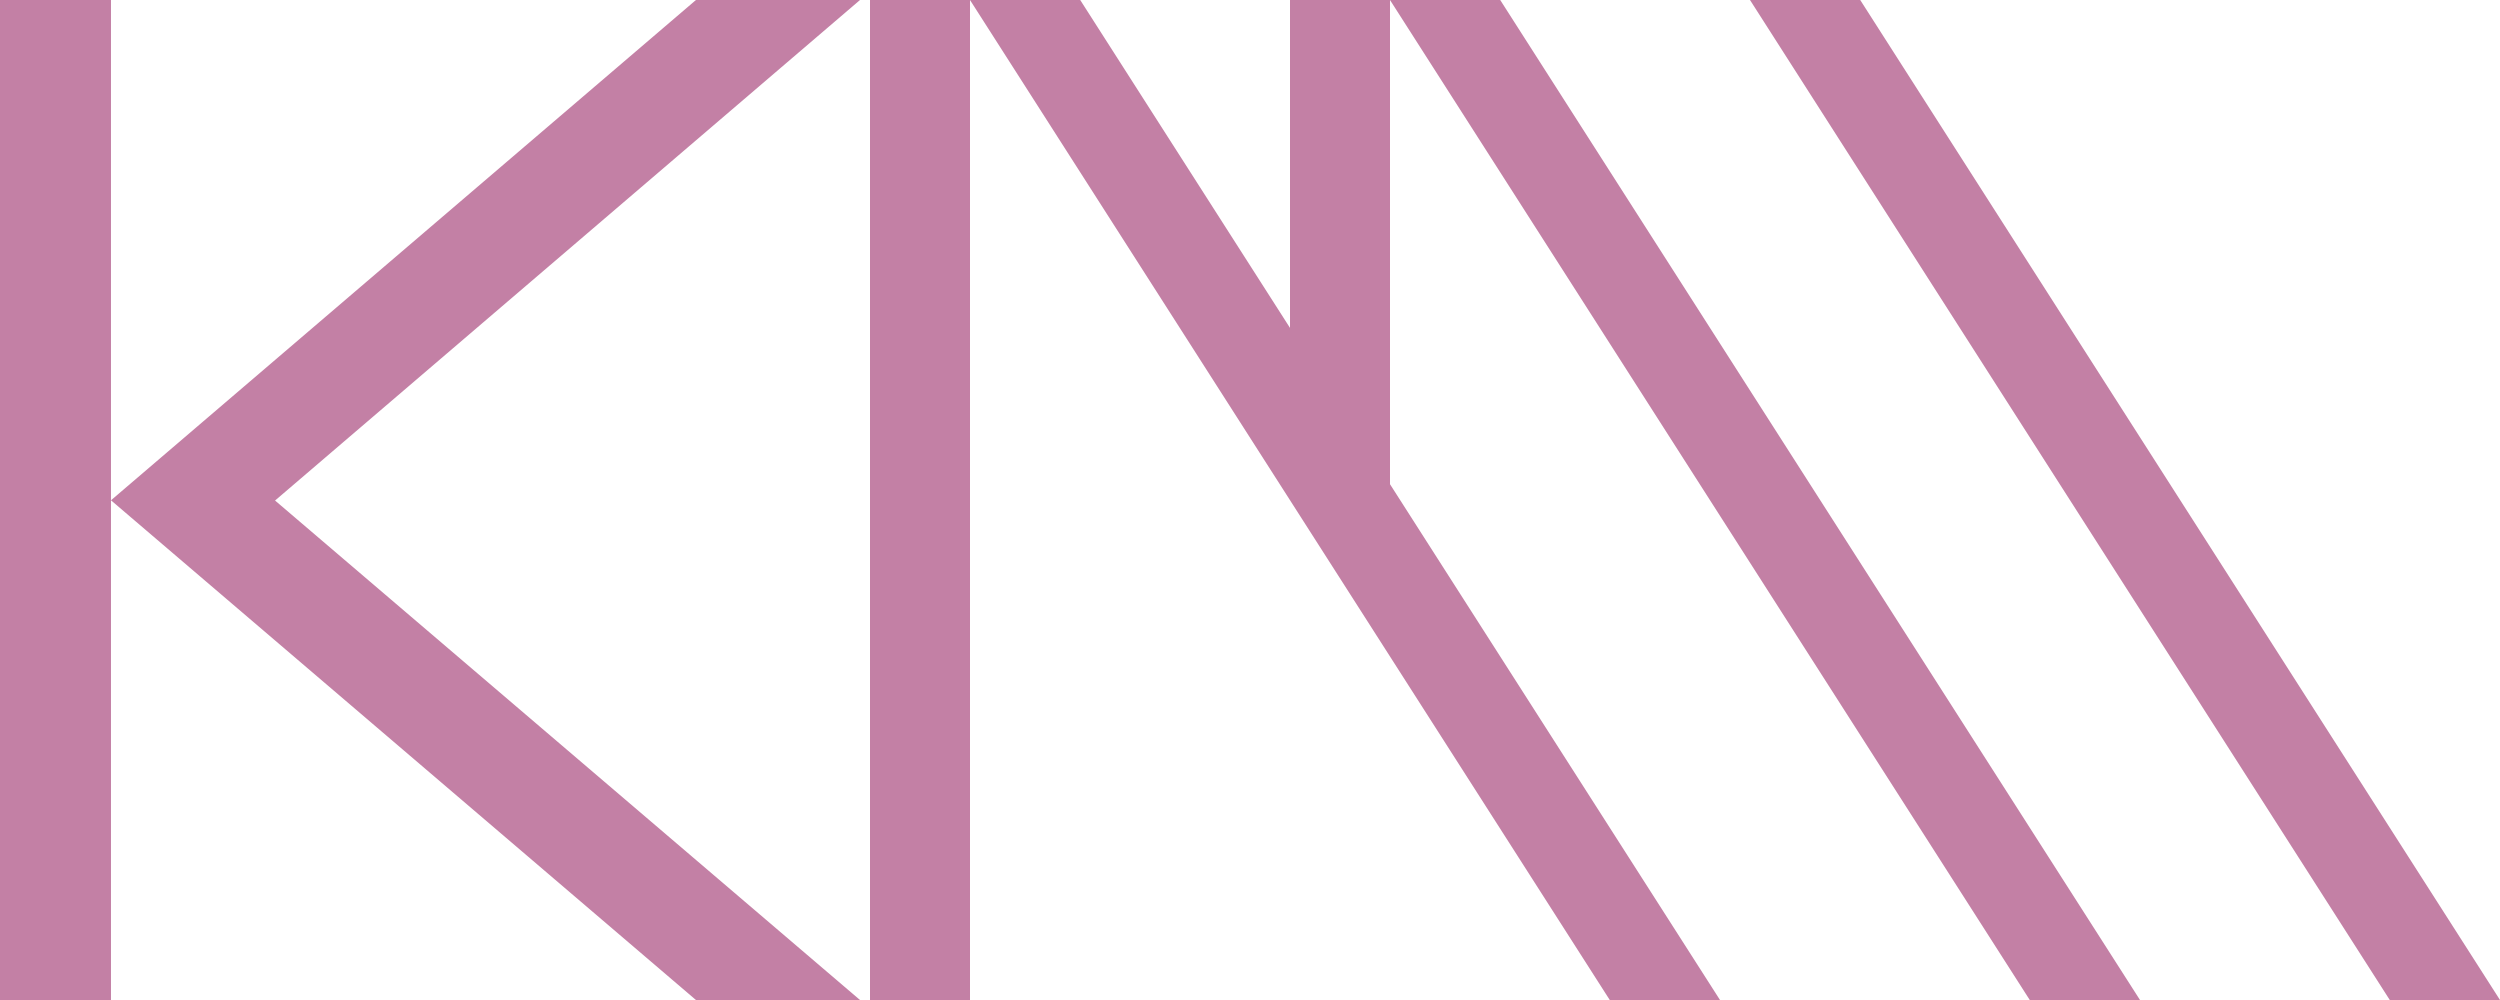
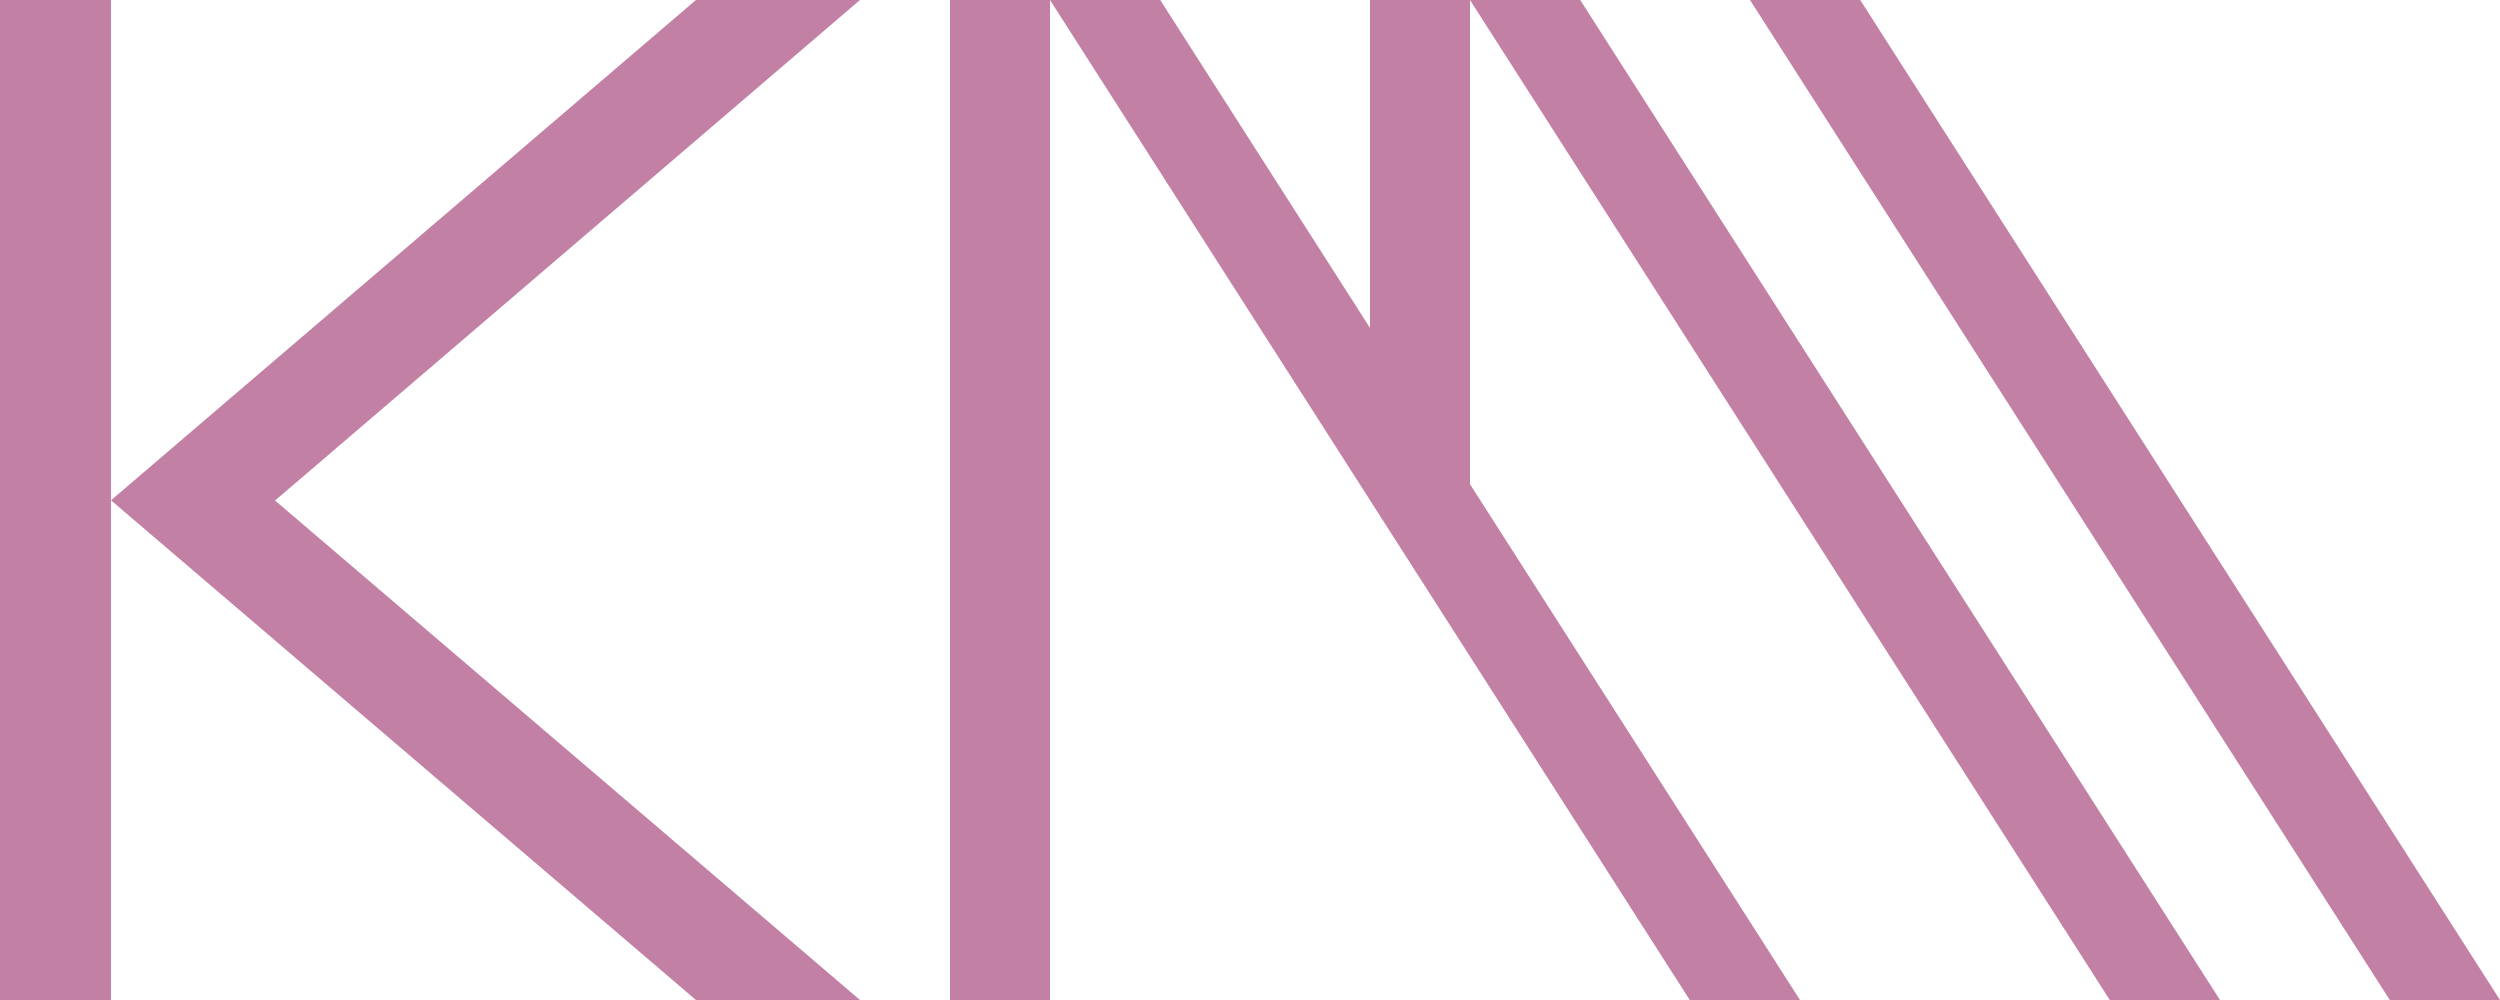
<svg xmlns="http://www.w3.org/2000/svg" version="1.1" width="250" height="100" viewBox="0 0 250 100" id="svg24">
  <defs id="defs28" />
  <path id="path2" style="mix-blend-mode:normal;fill:#c380a5;fill-rule:nonzero;stroke:none;stroke-width:0;stroke-linecap:butt;stroke-linejoin:miter;stroke-miterlimit:10;stroke-dasharray:none;stroke-dashoffset:0;fill-opacity:1" d="M 0,0 V 100 H 11.098 V 50.03 0 Z M 11.098,50.03 69.594,100 H 86 L 27.505,50.053 86,0 H 69.594 Z" />
  <path d="M 238.978,100 175,0 h 11.022 l 63.978,100 z" id="path16" style="mix-blend-mode:normal;fill:#c380a5;fill-opacity:1;fill-rule:nonzero;stroke:none;stroke-width:0;stroke-linecap:butt;stroke-linejoin:miter;stroke-miterlimit:10;stroke-dasharray:none;stroke-dashoffset:0" />
-   <path id="path1" style="mix-blend-mode:normal;fill:#c380a5;fill-opacity:1;fill-rule:nonzero;stroke:none;stroke-width:0;stroke-linecap:butt;stroke-linejoin:miter;stroke-miterlimit:10;stroke-dasharray:none;stroke-dashoffset:0" d="M 87 0 L 87 100 L 97 100 L 97 50.029 L 97 0 L 87 0 z M 97 0 L 160.977 100 L 172 100 L 108.021 0 L 97 0 z " />
-   <path id="path5" style="mix-blend-mode:normal;fill:#c380a5;fill-opacity:1;fill-rule:nonzero;stroke:none;stroke-width:0;stroke-linecap:butt;stroke-linejoin:miter;stroke-miterlimit:10;stroke-dasharray:none;stroke-dashoffset:0" d="m 129,0 v 50 h 10 V 50.029 0 Z m 10,0 63.977,100 H 214 L 150.021,0 Z" />
+   <path id="path1" style="mix-blend-mode:normal;fill:#c380a5;fill-opacity:1;fill-rule:nonzero;stroke:none;stroke-width:0;stroke-linecap:butt;stroke-linejoin:miter;stroke-miterlimit:10;stroke-dasharray:none;stroke-dashoffset:0" d="m 95,0 v 100 h 10 V 50.029 0 Z m 10,0 63.977,100 H 180 L 116.021,0 Z" />
+   <path id="path5" style="mix-blend-mode:normal;fill:#c380a5;fill-opacity:1;fill-rule:nonzero;stroke:none;stroke-width:0;stroke-linecap:butt;stroke-linejoin:miter;stroke-miterlimit:10;stroke-dasharray:none;stroke-dashoffset:0" d="m 137,0 v 50 h 10 V 50.029 0 Z m 10,0 63.977,100 H 222 L 158.021,0 Z" />
</svg>
